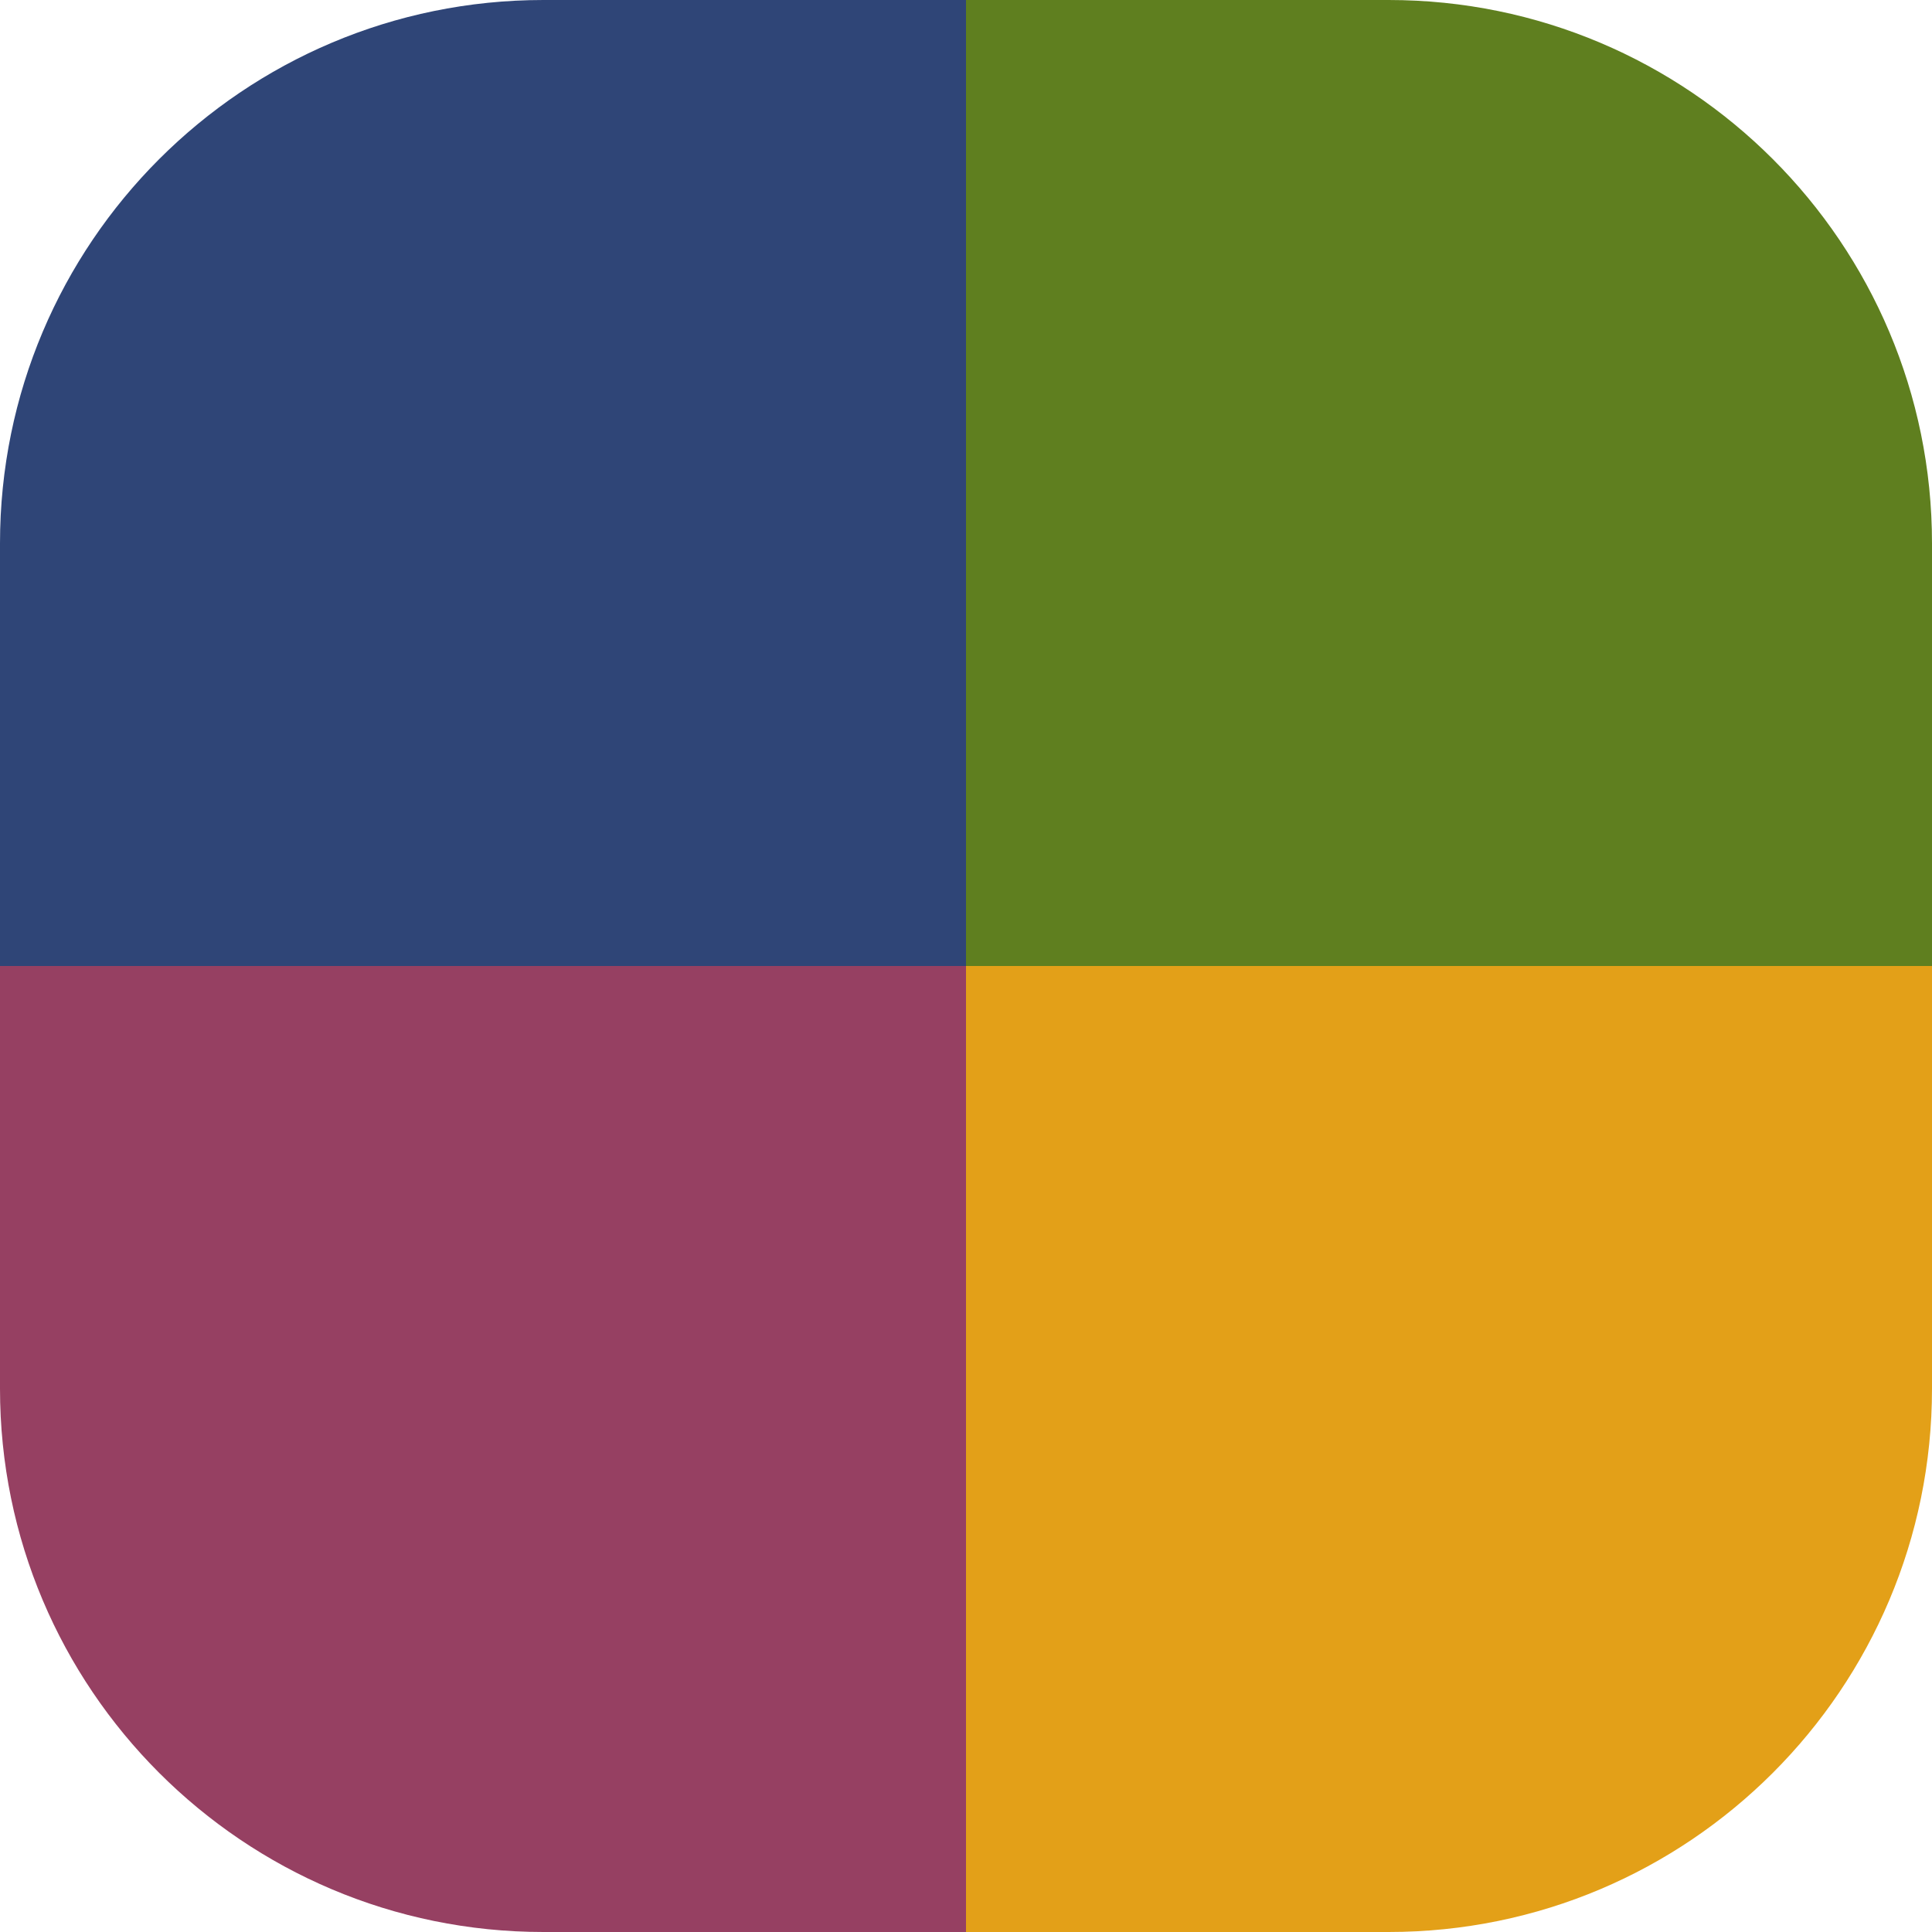
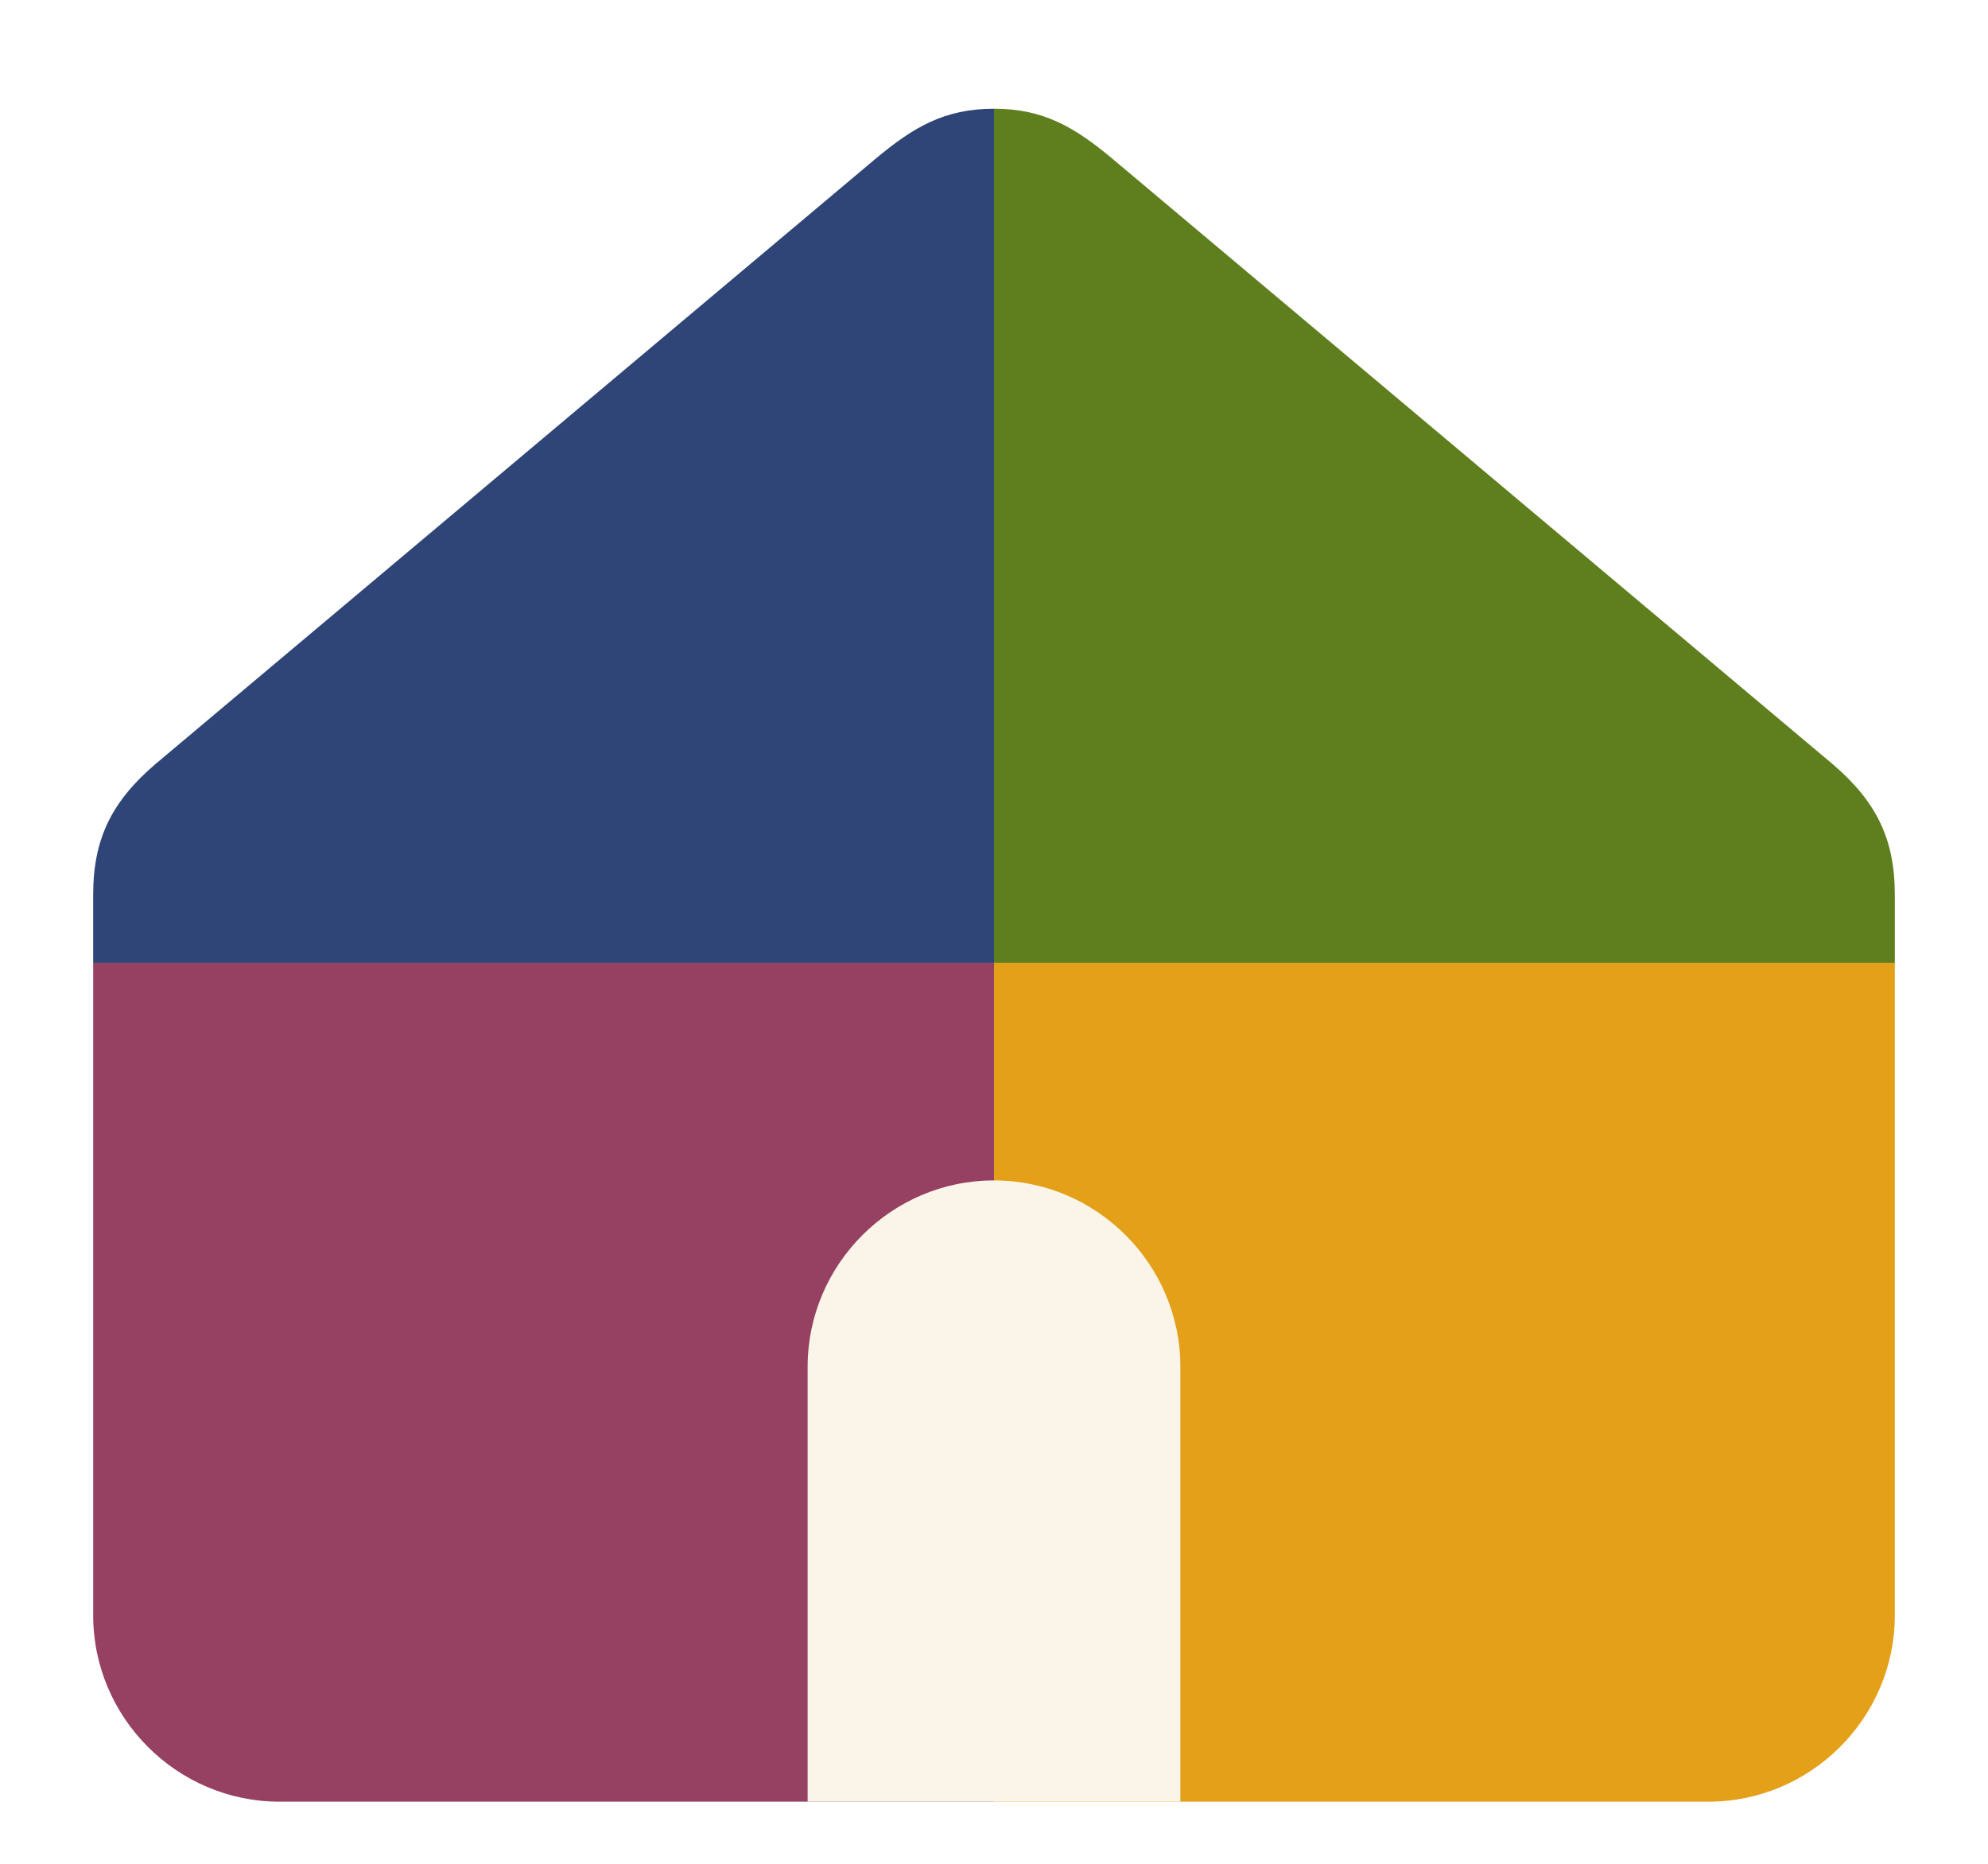
- <svg xmlns="http://www.w3.org/2000/svg" viewBox="0 0 32 32">
+ <svg xmlns="http://www.w3.org/2000/svg" viewBox="0 0 64 60">
  <defs>
-     <clipPath id="r">
-       <rect width="32" height="32" rx="9" />
+     <clipPath id="kh">
+       <path d="M32 3.5 C33.6 3.5 34.6 4.1 35.8 5.1 L59 24.6 C60.4 25.8 61 27 61 28.8 V52 C61 55.3 58.3 58 55 58 H9 C5.7 58 3 55.3 3 52 V28.8 C3 27 3.6 25.8 5 24.6 L28.2 5.1 C29.4 4.1 30.4 3.5 32 3.5 Z" />
    </clipPath>
  </defs>
-   <g clip-path="url(#r)">
-     <rect width="16" height="16" fill="#2f4577" />
-     <rect x="16" width="16" height="16" fill="#5f7f1f" />
-     <rect x="16" y="16" width="16" height="16" fill="#e3a018" />
-     <rect y="16" width="16" height="16" fill="#964062" />
+   <g clip-path="url(#kh)">
+     <rect width="32" height="31" fill="#2f4577" />
+     <rect x="32" width="32" height="31" fill="#5f7f1f" />
+     <rect x="32" y="31" width="32" height="29" fill="#e3a018" />
+     <rect y="31" width="32" height="29" fill="#964062" />
  </g>
+   <path d="M26 58 V44 C26 40.7 28.7 38 32 38 C35.3 38 38 40.7 38 44 V58 Z" fill="#faf5e8" />
</svg>
